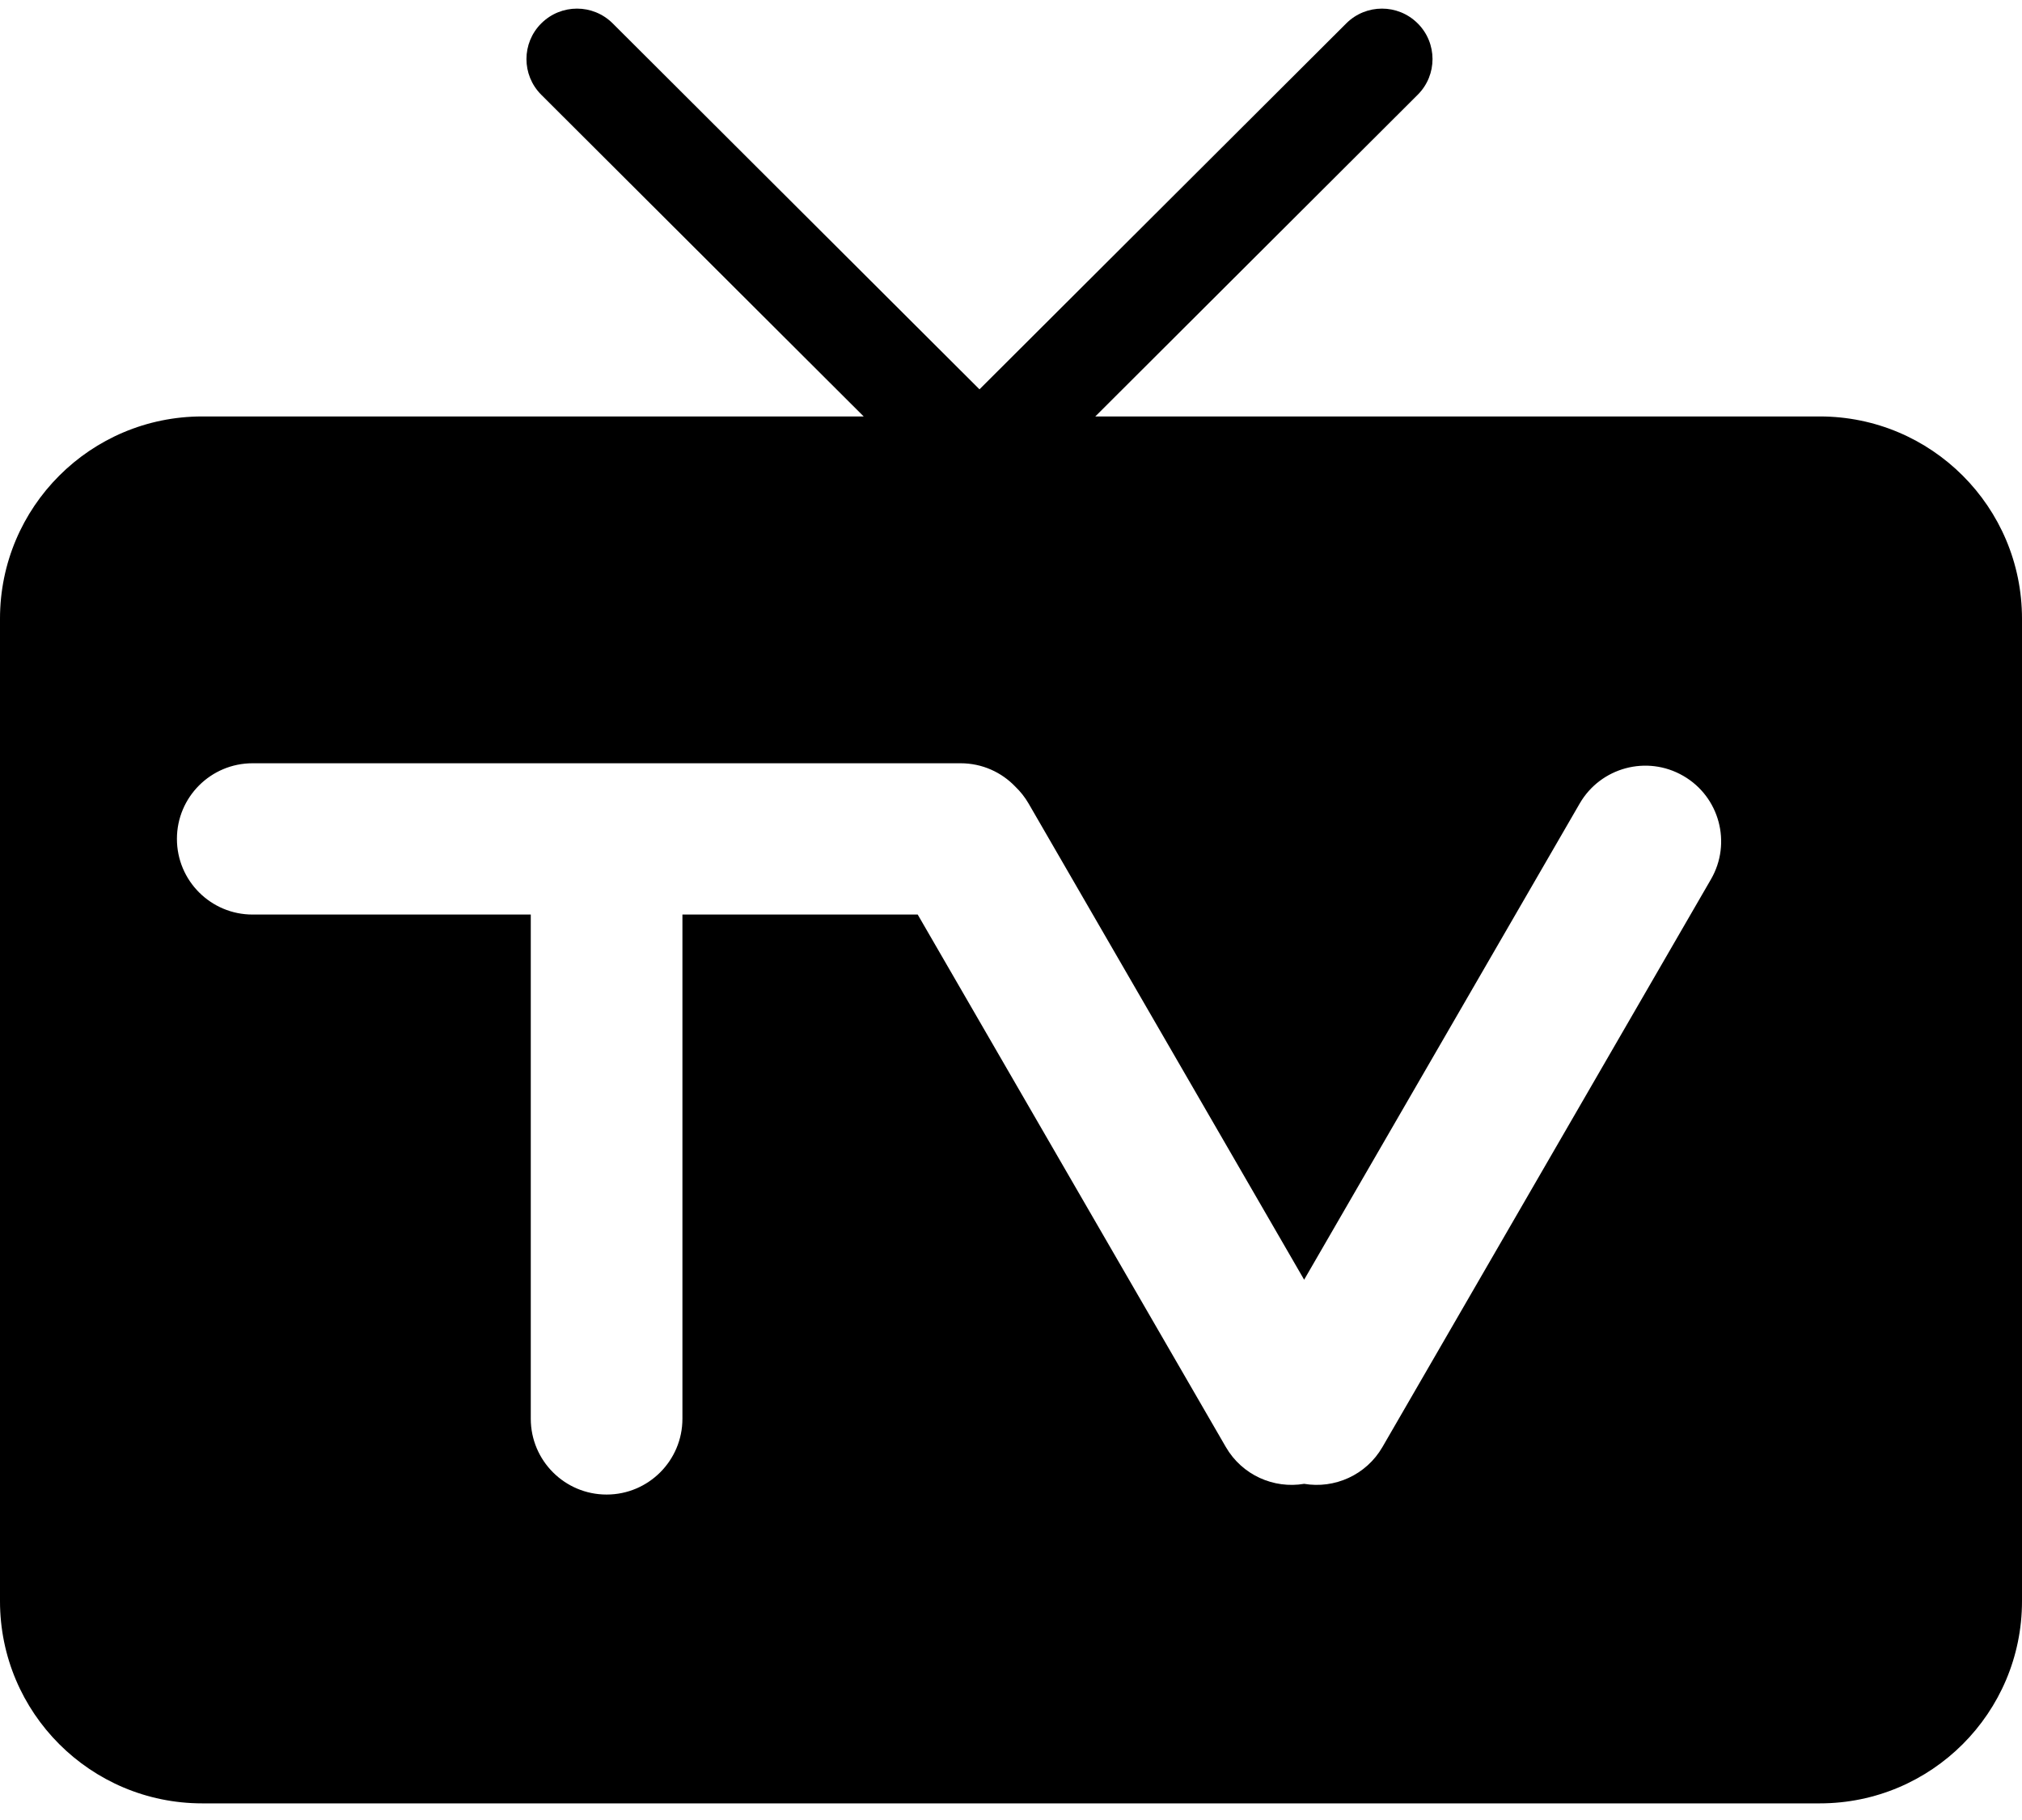
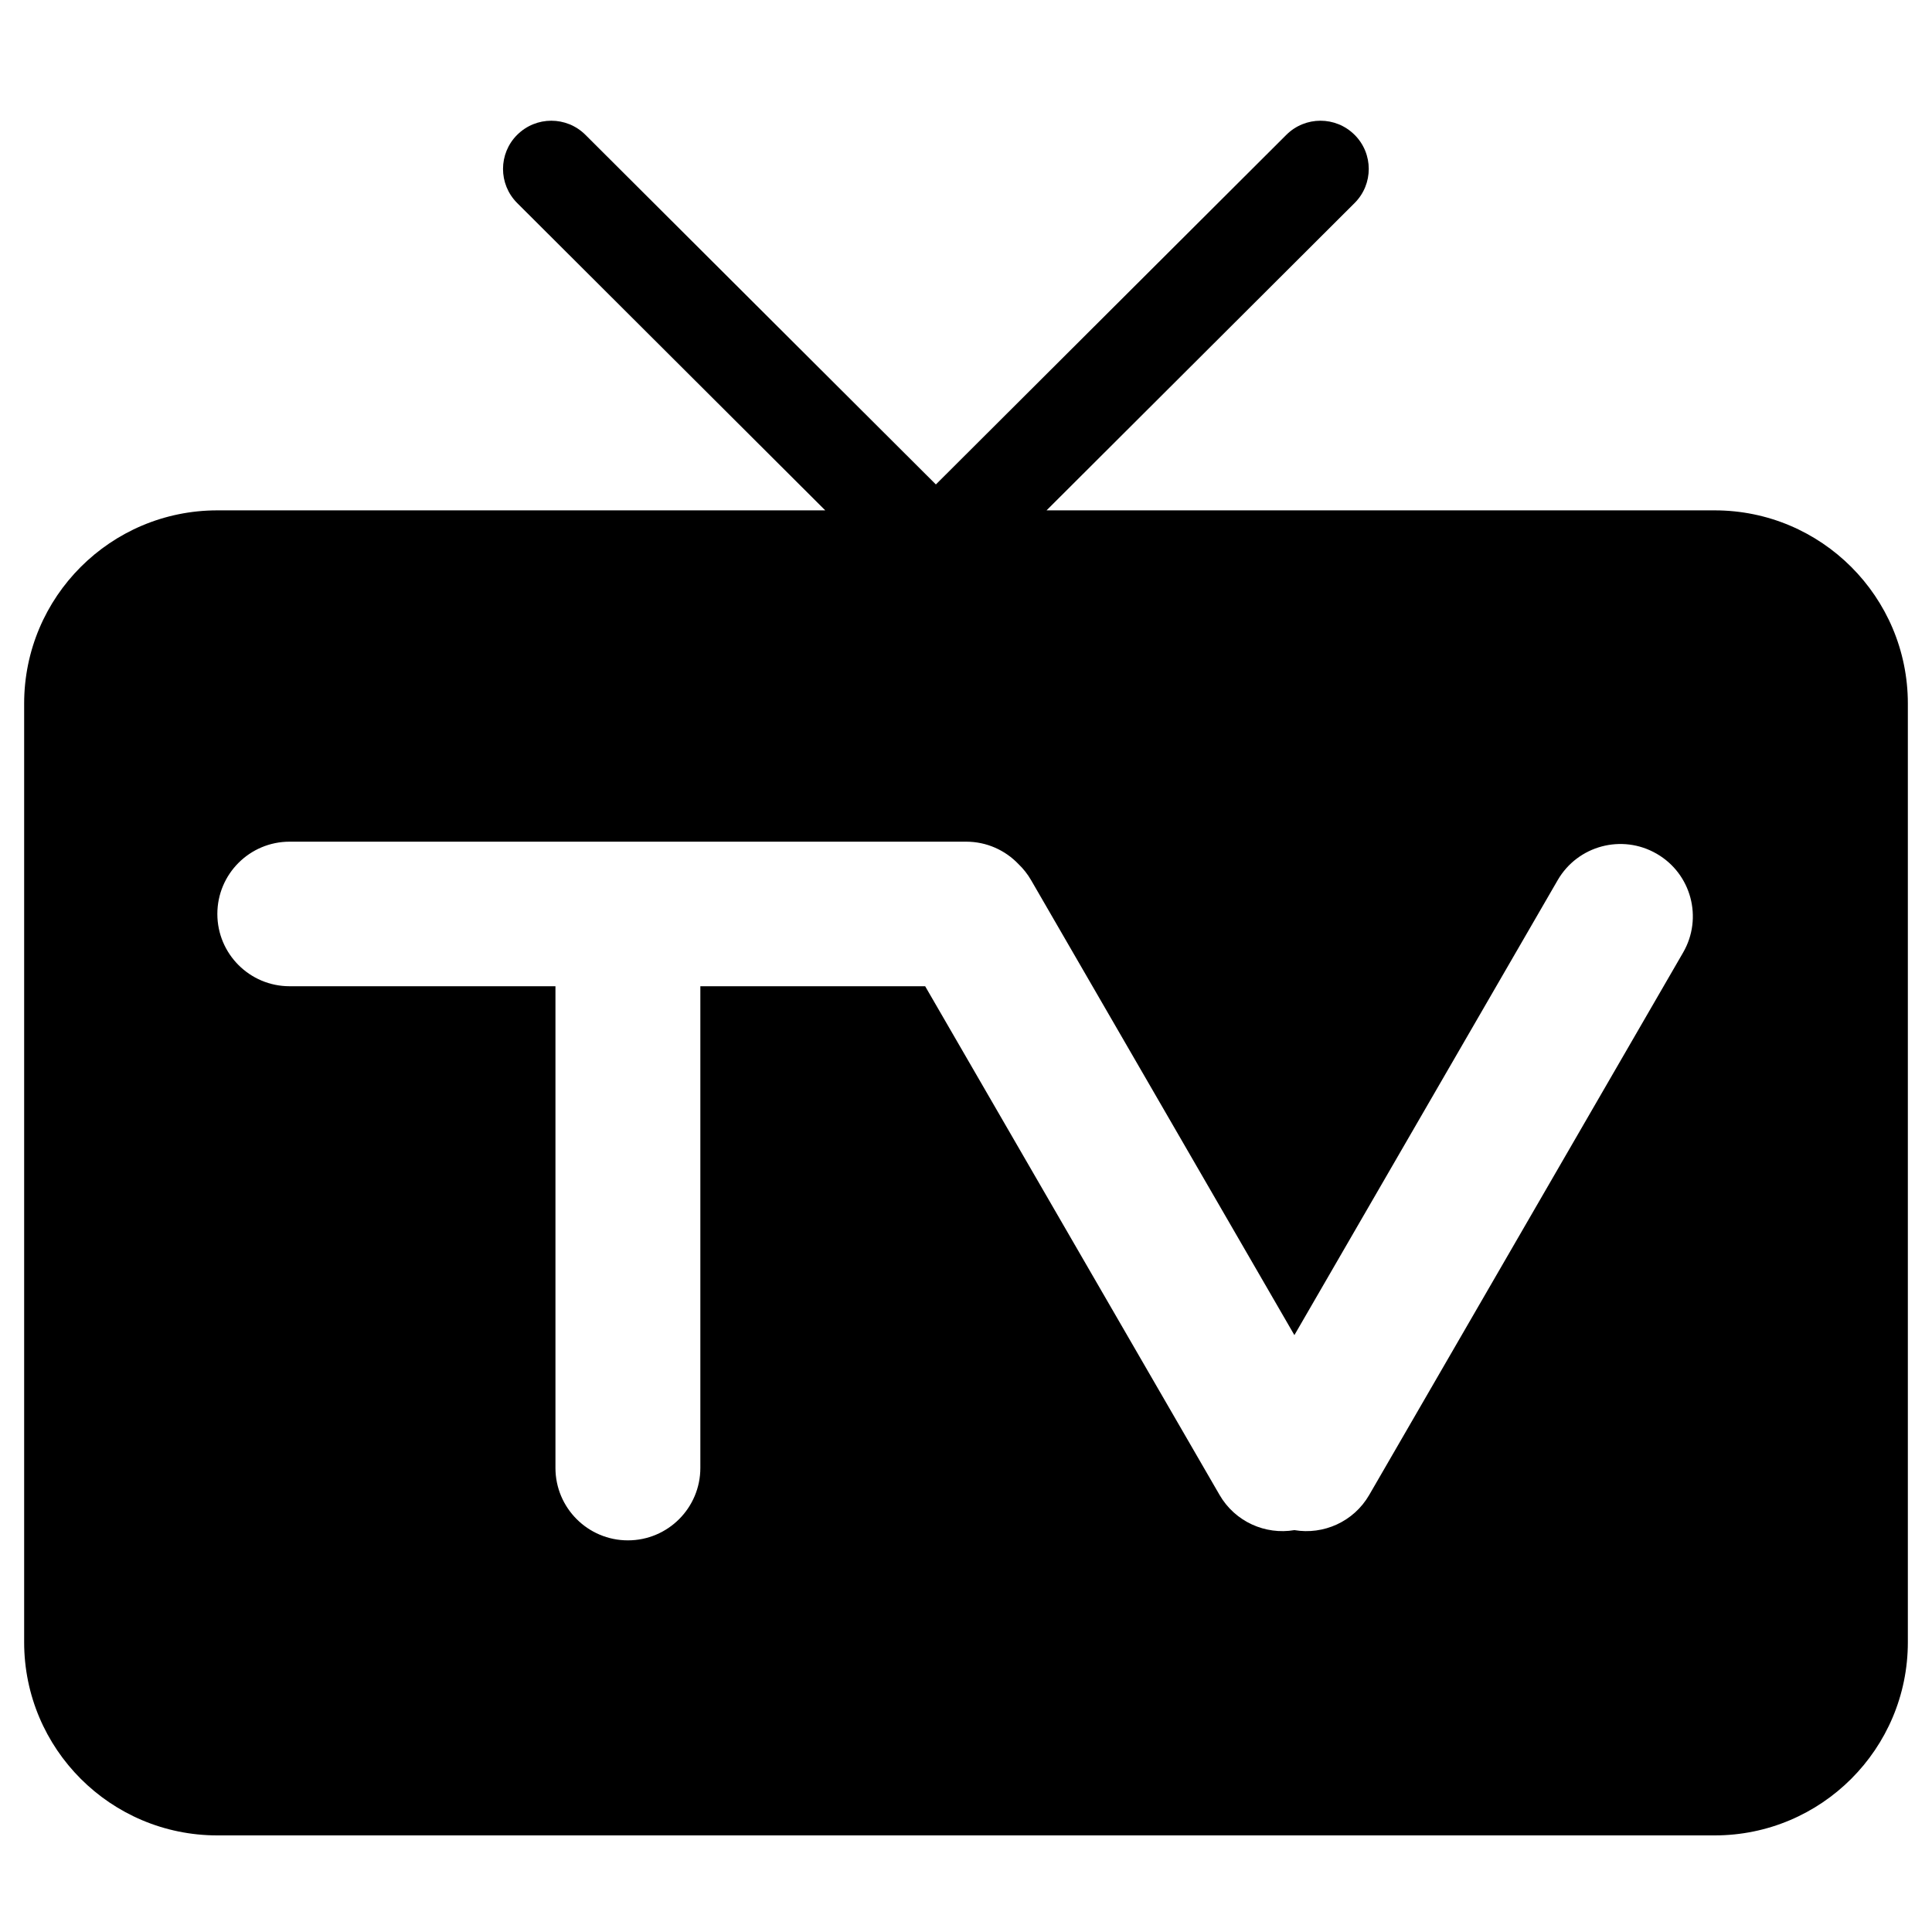
- <svg xmlns="http://www.w3.org/2000/svg" width="80px" height="72px" viewBox="0 0 80 72" version="1.1">
-   <g id="Design" stroke="none" stroke-width="1" fill-rule="evenodd">
-     <g id="01首页-操控台" transform="translate(-260, -279)" fill-rule="nonzero">
-       <path d="M294.172,295.475 L281.414,282.748 C281.413,282.747 281.412,282.746 281.411,282.745 C280.634,281.965 280.635,280.704 281.414,279.926 L281.416,279.925 C282.197,279.146 283.46,279.146 284.241,279.925 L298.753,294.402 L313.265,279.925 C314.046,279.146 315.31,279.146 316.09,279.925 L316.092,279.926 C316.871,280.704 316.873,281.965 316.095,282.745 C316.094,282.746 316.093,282.747 316.092,282.748 L303.335,295.475 L332,295.475 C336.418,295.475 340,299.056 340,303.475 L340,342.342 C340,346.76 336.418,350.342 332,350.342 L268,350.342 C263.582,350.342 260,346.76 260,342.342 L260,303.475 C260,299.056 263.582,295.475 268,295.475 L294.172,295.475 Z M300.173,310.122 C299.628,309.551 298.859,309.195 298.007,309.195 L269.993,309.195 C268.34,309.195 267,310.534 267,312.187 C267,313.84 268.34,315.18 269.993,315.18 L281,315.18 C281,315.182 281,315.185 281,315.187 L281,335.125 C281,336.781 282.343,338.125 284,338.125 C285.657,338.125 287,336.781 287,335.125 L287,315.187 C287,315.185 287,315.182 287,315.18 L296.309,315.18 L308.5,336.245 C309.146,337.359 310.398,337.904 311.598,337.701 C312.798,337.904 314.051,337.359 314.696,336.245 L327.694,313.785 C328.522,312.355 328.034,310.524 326.603,309.696 C326.602,309.695 326.6,309.694 326.598,309.693 L326.594,309.691 C325.161,308.865 323.329,309.356 322.5,310.788 L311.598,329.626 L300.696,310.788 C300.55,310.536 300.373,310.314 300.173,310.122 Z" id="直播频道" />
+ <svg xmlns="http://www.w3.org/2000/svg" width="80px" height="80px" viewBox="0 0 80 80" version="1.1">
+   <g id="直播频道-80" stroke="none" stroke-width="1" fill-rule="evenodd">
+     <g fill-rule="nonzero">
+       <rect id="Rectangle" fill-opacity="0" x="0" y="0" width="80" height="80" />
+       <path d="M34.172,21.133 L21.414,8.406 L21.411,8.403 C20.634,7.623 20.635,6.362 21.414,5.584 L21.416,5.583 C22.197,4.804 23.46,4.804 24.241,5.583 L38.753,20.06 L53.265,5.583 C54.046,4.804 55.31,4.804 56.09,5.583 L56.092,5.584 C56.871,6.362 56.873,7.623 56.095,8.403 L56.092,8.406 L43.335,21.133 L71,21.133 C75.418,21.133 79,24.714 79,29.133 L79,68 C79,72.418 75.418,76 71,76 L9,76 C4.582,76 1,72.418 1,68 L1,29.133 C1,24.714 4.582,21.133 9,21.133 L34.172,21.133 Z M42.173,35.78 C41.628,35.209 40.859,34.852 40.007,34.852 L11.993,34.852 C10.34,34.852 9,36.192 9,37.845 C9,39.498 10.34,40.838 11.993,40.838 L23,40.838 C23,40.84 23,40.843 23,40.845 L23,60.783 C23,62.439 24.343,63.783 26,63.783 C27.657,63.783 29,62.439 29,60.783 L29,40.845 C29,40.843 29,40.84 29,40.838 L38.309,40.838 L50.5,61.903 C51.146,63.017 52.398,63.562 53.598,63.359 C54.798,63.562 56.051,63.017 56.696,61.903 L69.694,39.443 C70.522,38.012 70.034,36.182 68.603,35.354 C68.602,35.353 68.6,35.352 68.598,35.351 L68.594,35.349 C67.161,34.523 65.329,35.014 64.5,36.446 L53.598,55.284 L42.696,36.446 C42.55,36.194 42.373,35.971 42.173,35.78 Z" id="直播" />
    </g>
  </g>
</svg>
